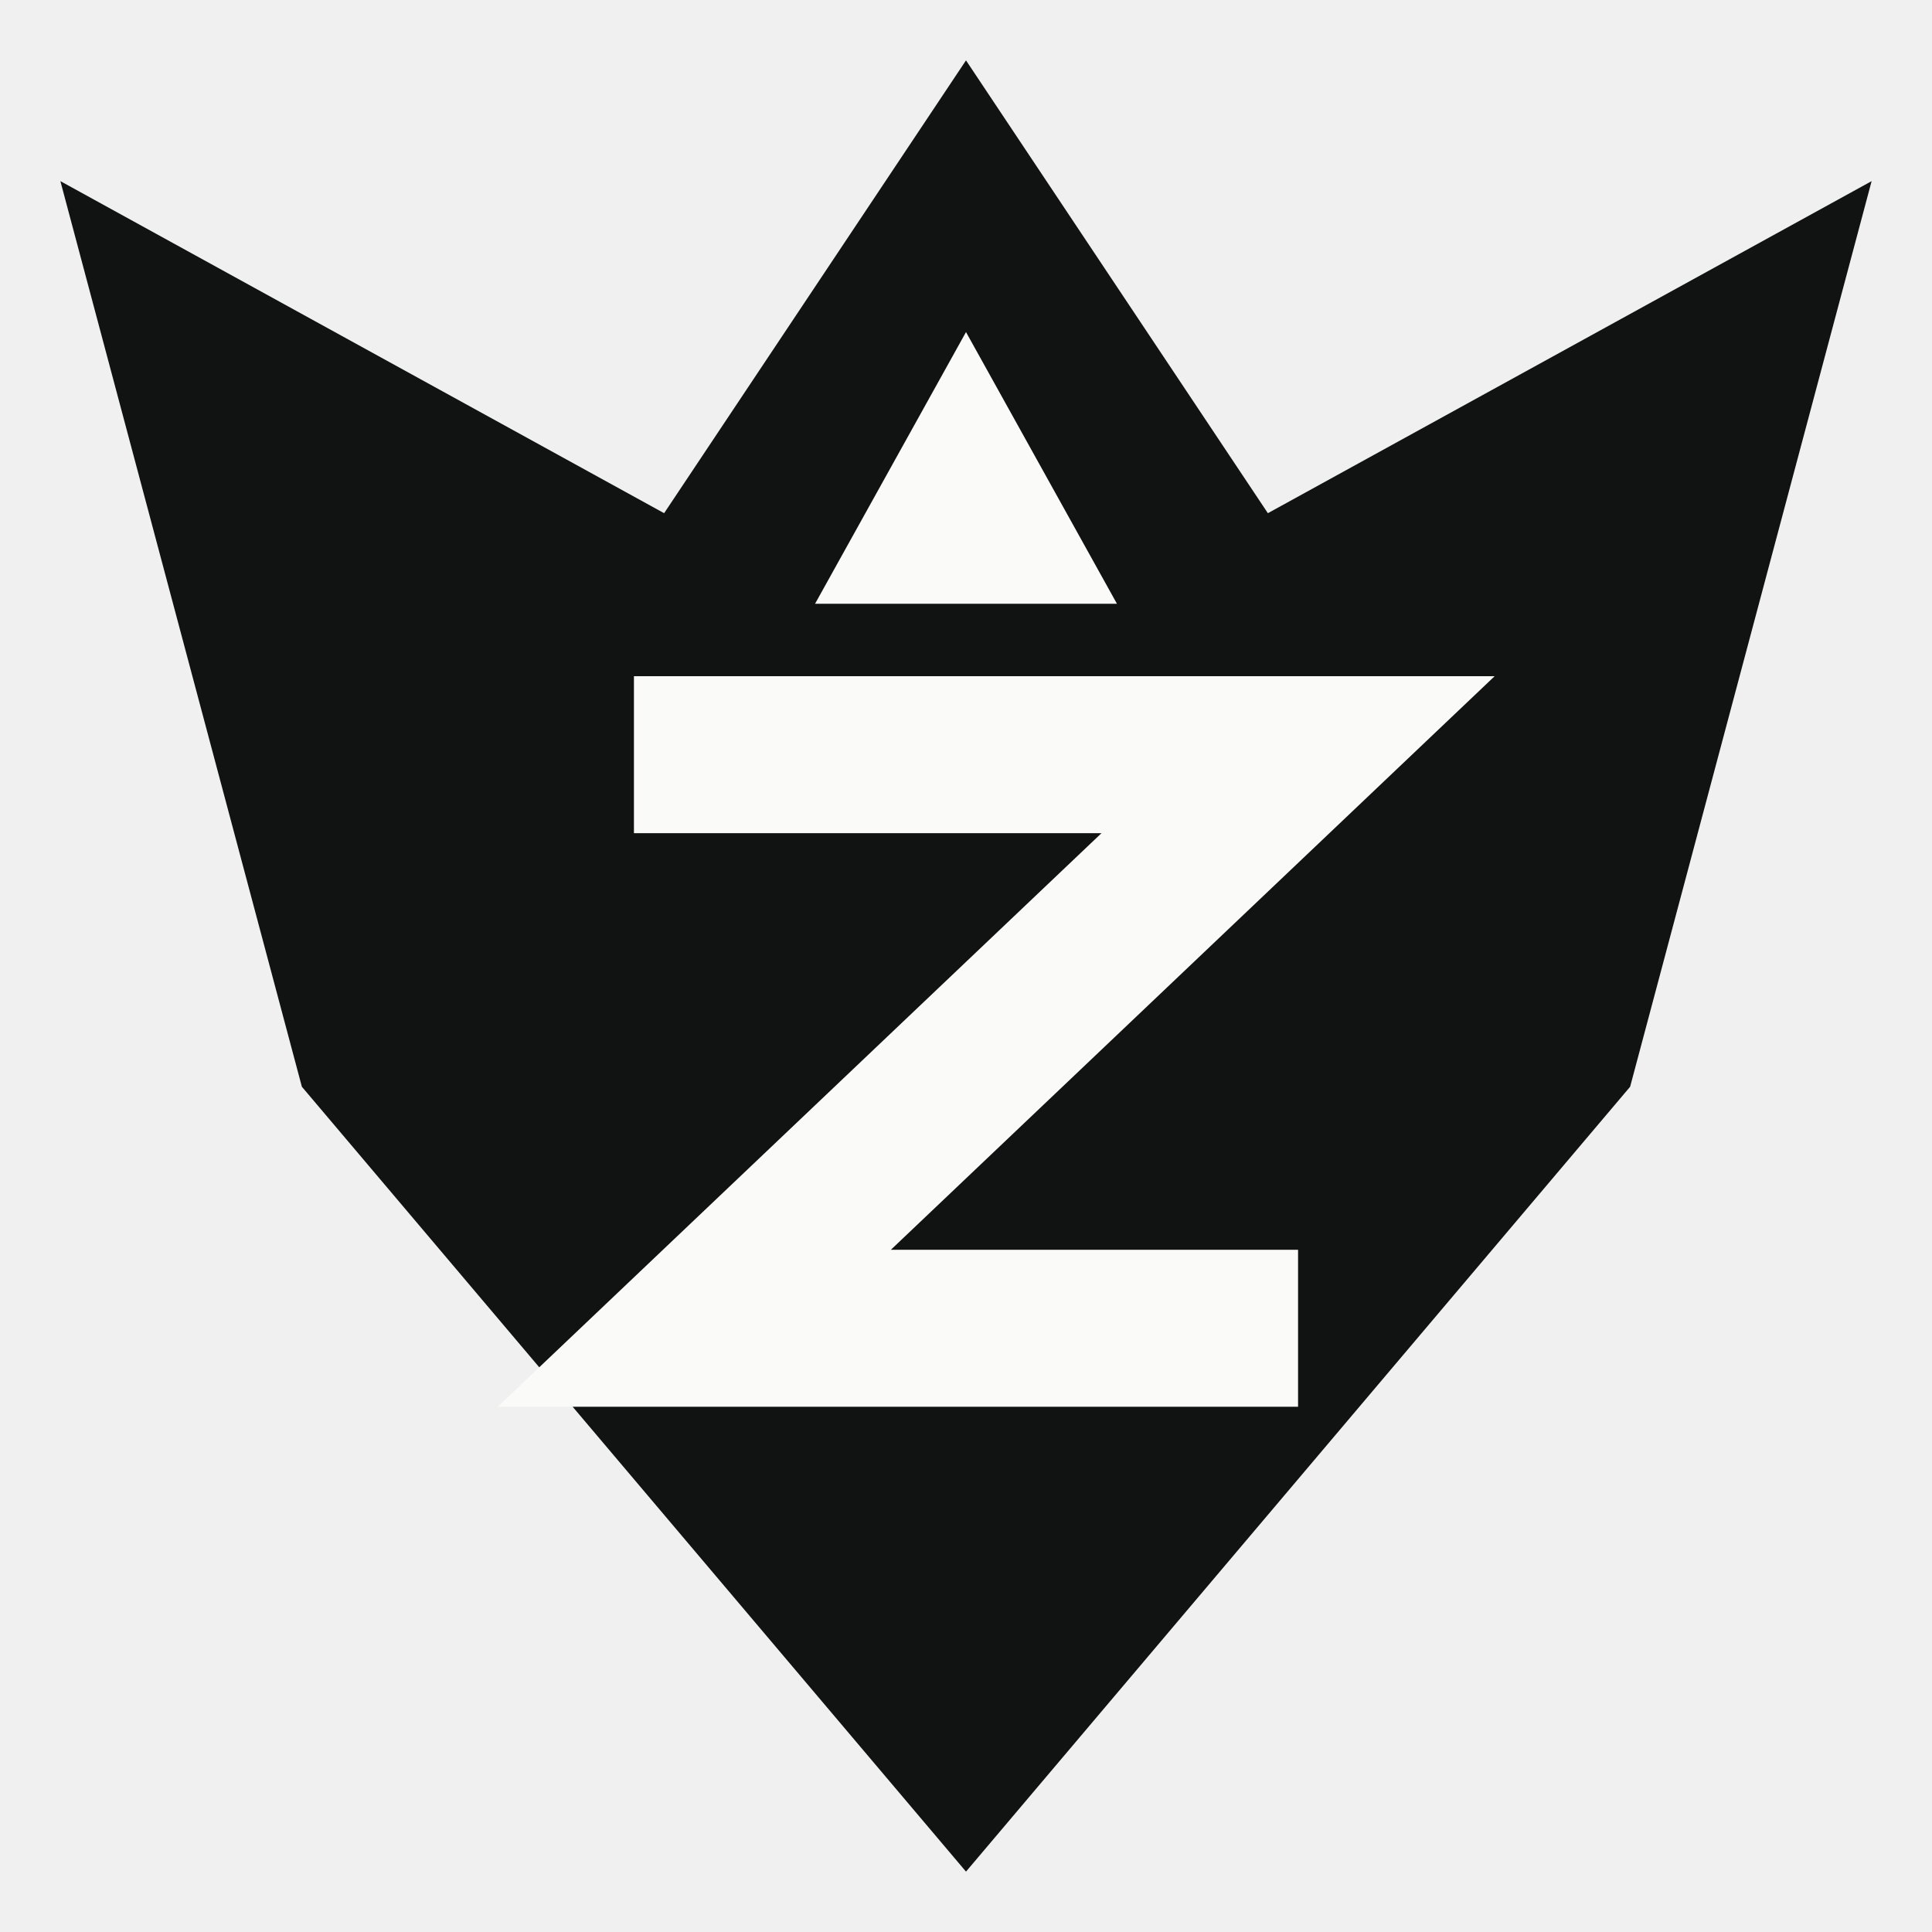
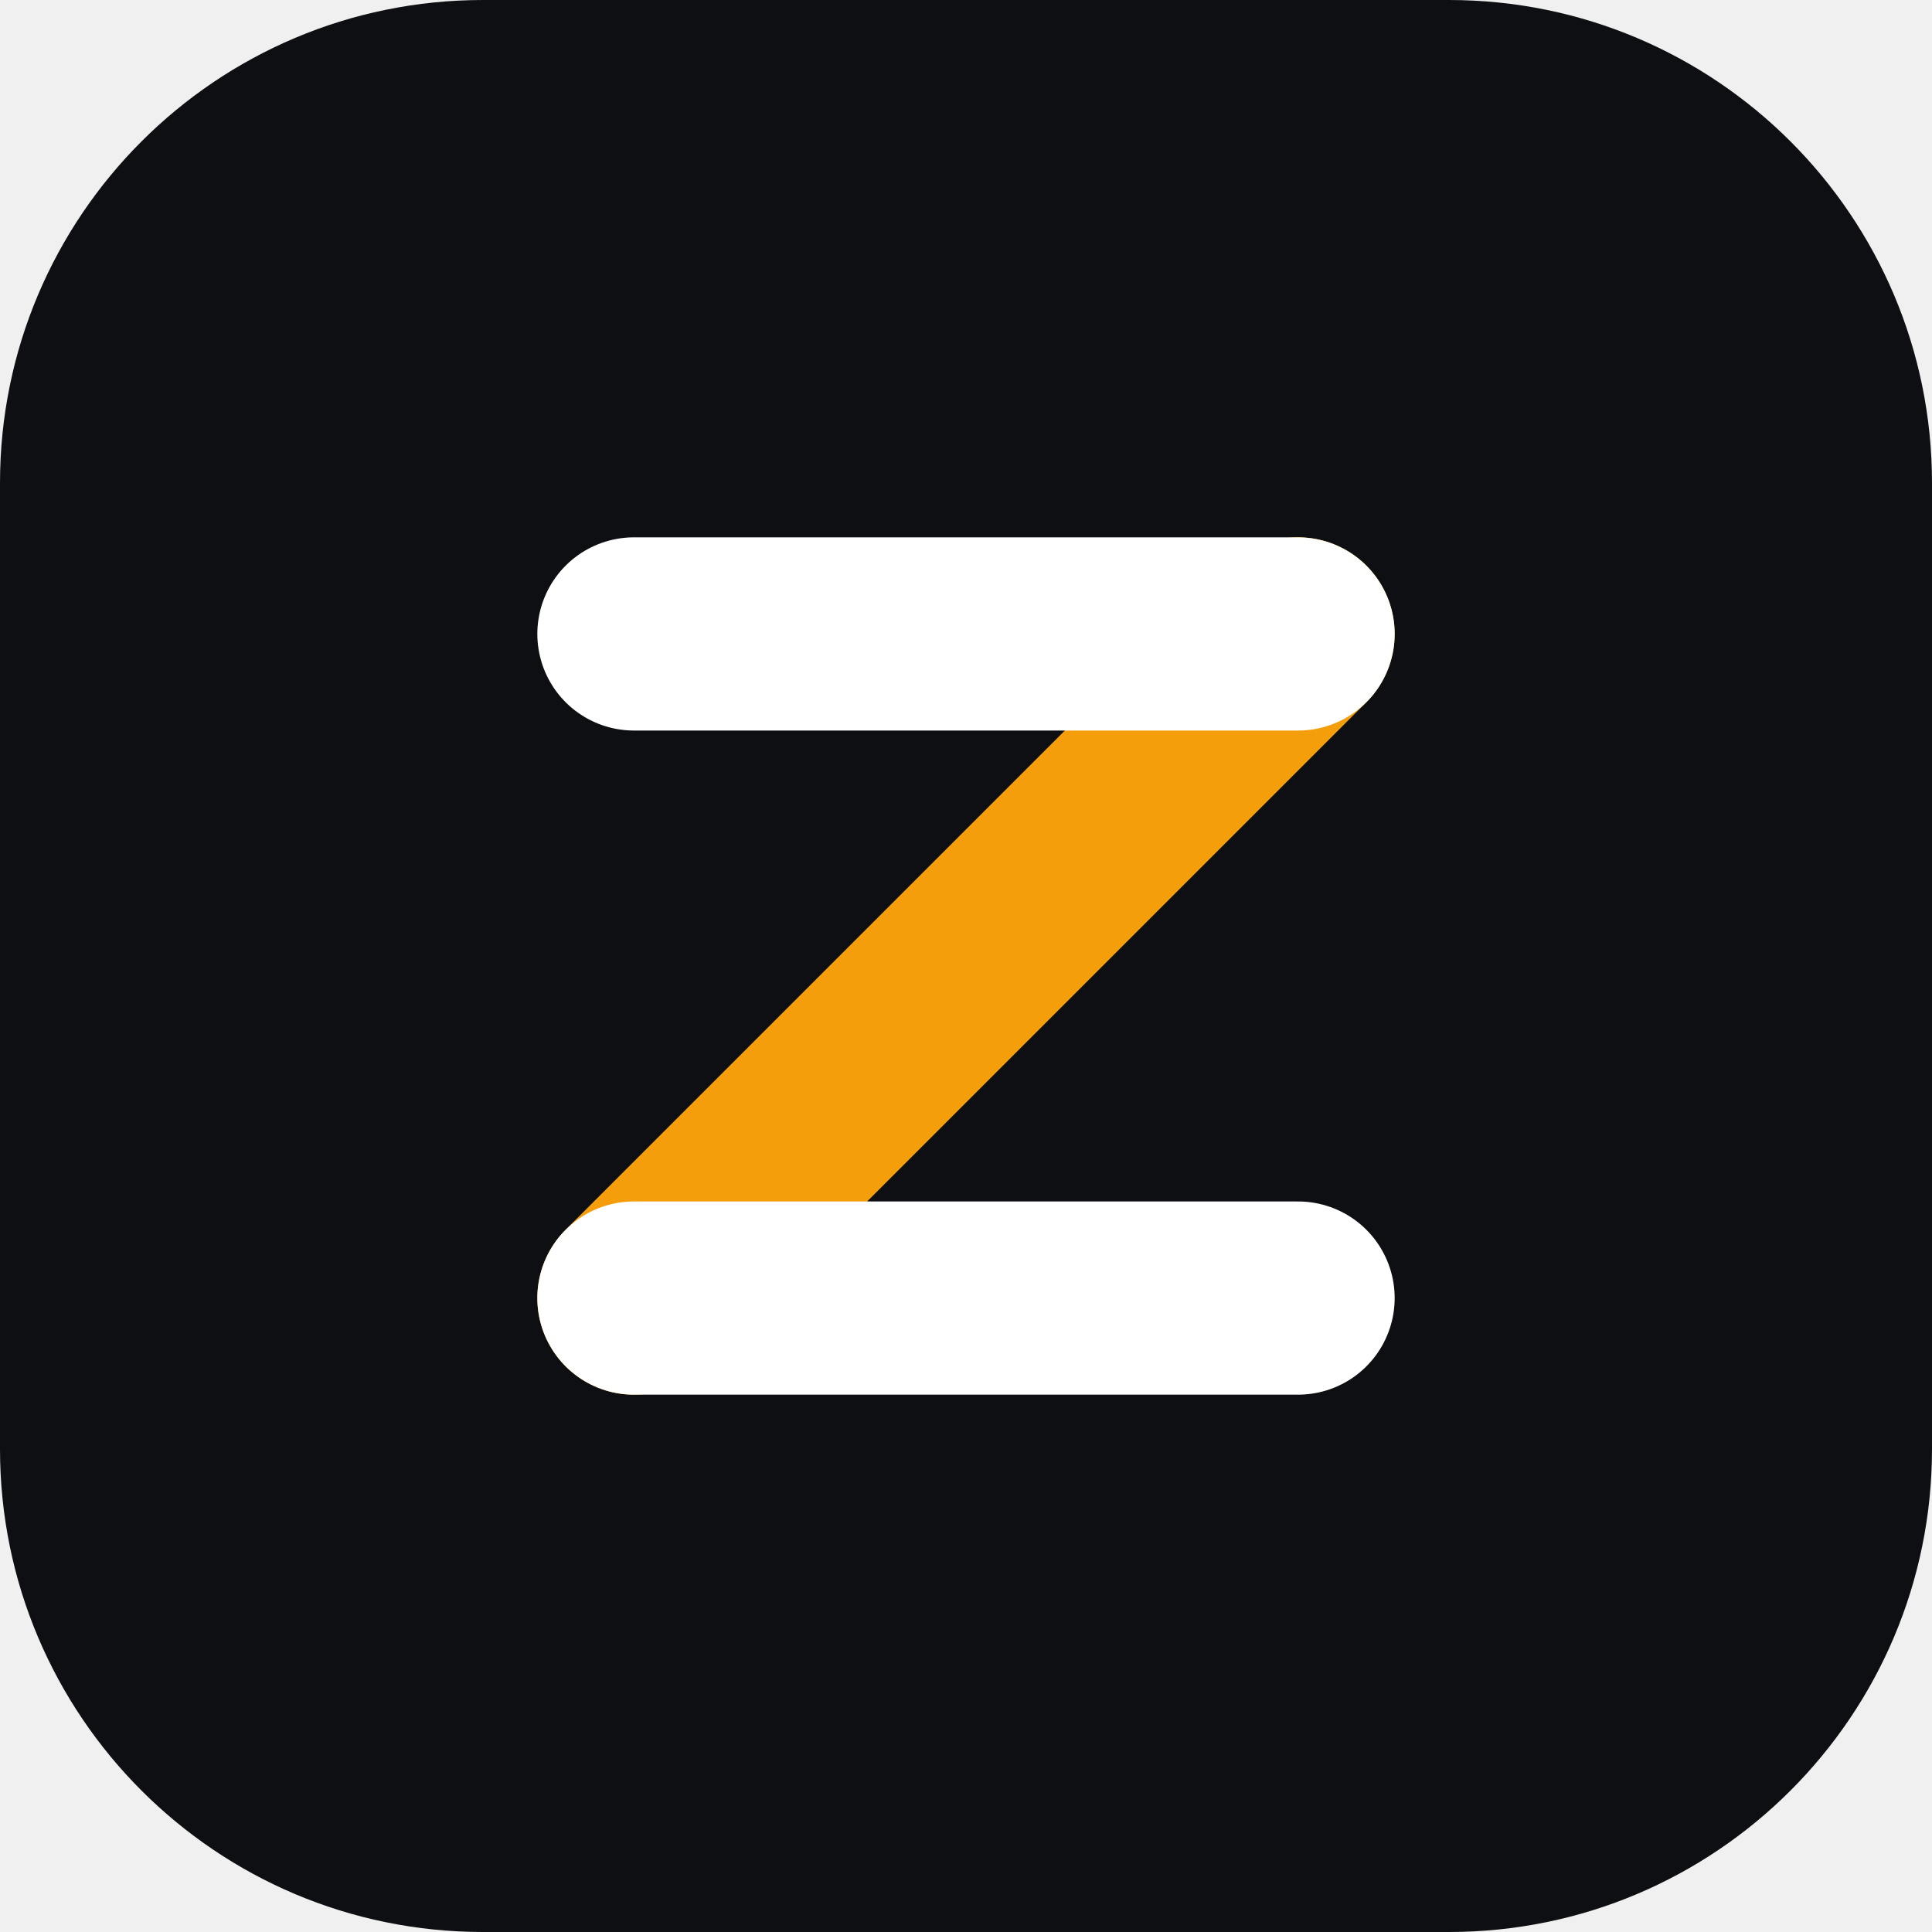
<svg xmlns="http://www.w3.org/2000/svg" width="32" height="32" viewBox="0 0 32 32">
-   <polygon points="1,3 11,8.5 16,1 21,8.5 31,3 27,18 16,31 5,18" fill="#111312" />
-   <polygon points="16,5.5 18.5,10 13.5,10" fill="#FAFAF8" />
-   <path d="M10.5 12.5H21.5L11.5 22H21.5" fill="none" stroke="#FAFAF8" stroke-width="2.6" stroke-linejoin="miter" stroke-miterlimit="10" />
+   <rect width="32" height="32" rx="8" fill="#0e0f12" />
+   <g fill="none" stroke-linecap="round" stroke-linejoin="round" stroke-width="3.2">
+     <path d="M21.5 10.5L10.5 21.5" stroke="#f59e0b" />
+     <path d="M10.5 10.5H21.5M10.5 21.5H21.5" stroke="#ffffff" />
+   </g>
</svg>
